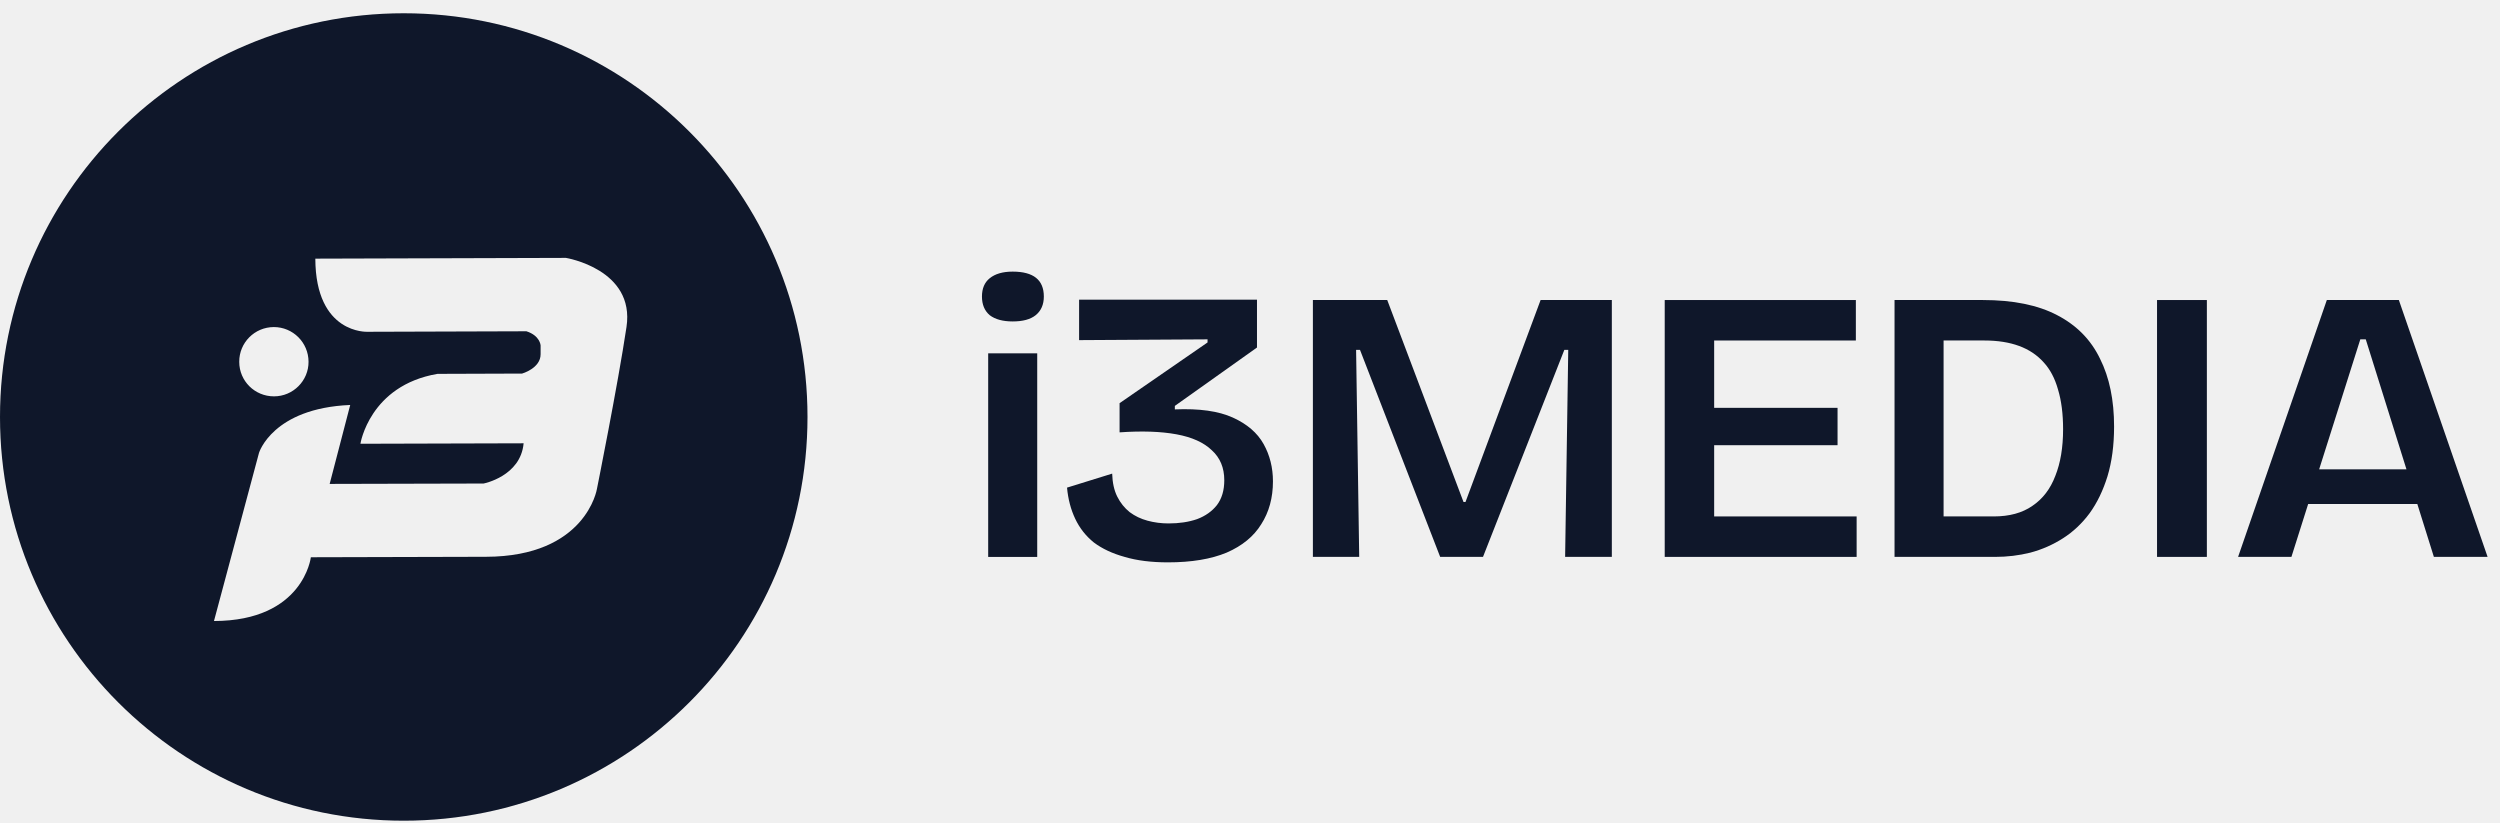
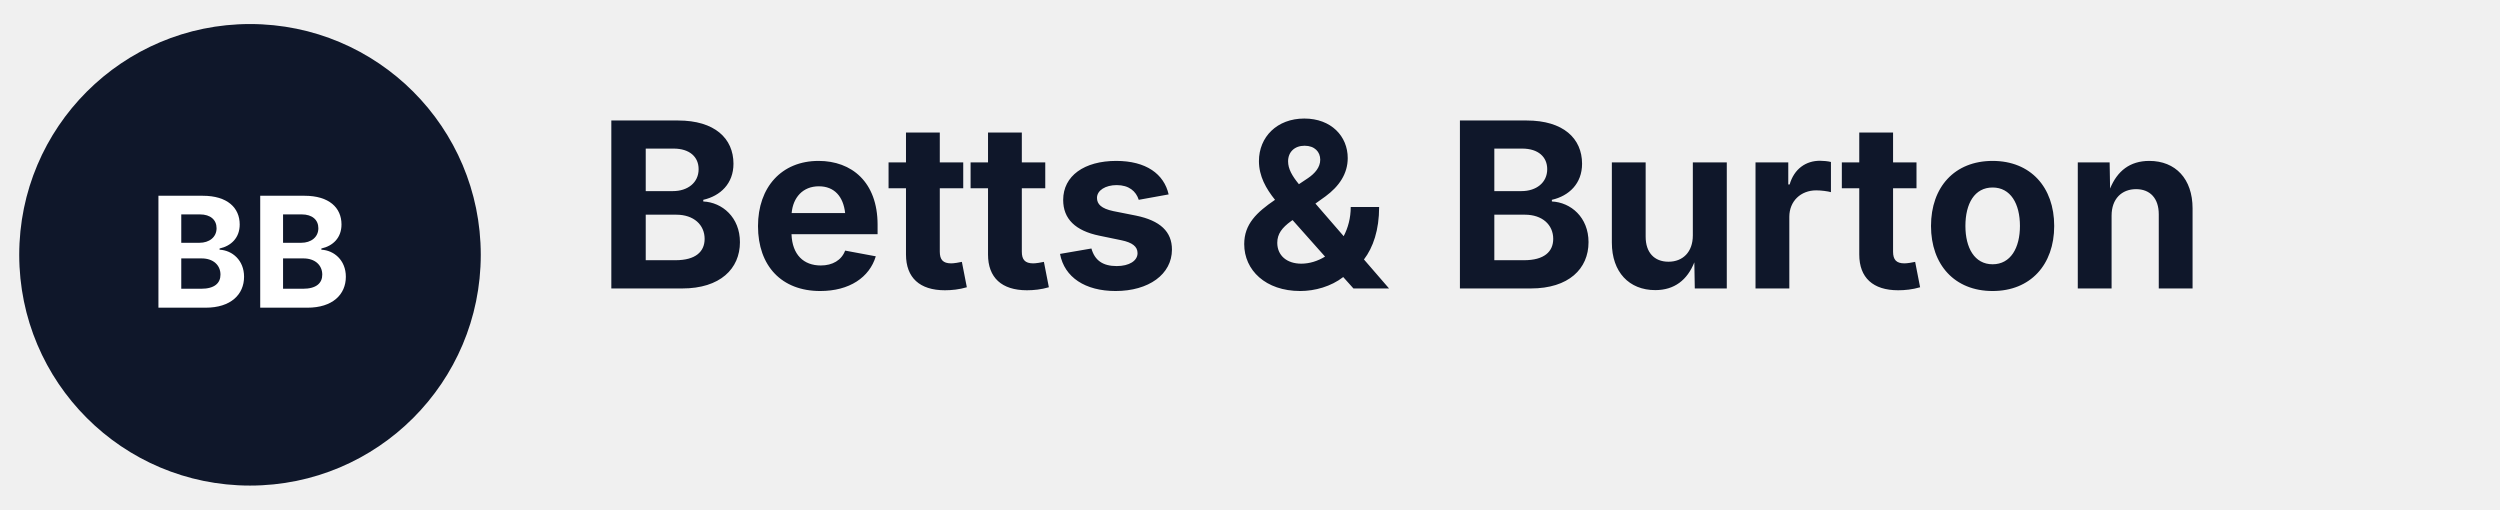
- <svg xmlns="http://www.w3.org/2000/svg" width="161" height="53" viewBox="0 0 161 53" fill="none">
-   <path d="M26.001 0.854C11.641 0.854 0 12.495 0 26.854C0 41.214 11.641 52.853 26.001 52.853C40.362 52.853 52.003 41.214 52.003 26.854C52.003 12.495 40.362 0.854 26.001 0.854ZM17.631 21.063C18.864 21.06 19.865 22.058 19.87 23.294C19.878 24.523 18.872 25.525 17.647 25.525C16.408 25.528 15.407 24.535 15.407 23.304C15.399 22.071 16.394 21.068 17.631 21.063ZM40.346 21.06C39.79 24.782 38.442 31.489 38.442 31.489C38.442 31.489 37.745 35.841 31.3 35.857C24.854 35.873 20.019 35.887 20.019 35.887C20.019 35.887 19.547 39.983 13.78 39.994L16.679 29.166C16.679 29.166 17.549 26.29 22.554 26.08L21.23 31.164L31.142 31.139C31.142 31.139 33.529 30.678 33.721 28.548L23.211 28.578C23.211 28.578 23.796 24.828 28.172 24.077L33.621 24.058C33.621 24.058 34.819 23.719 34.815 22.811V22.244C34.815 22.244 34.782 21.616 33.901 21.334L23.674 21.367C23.674 21.367 20.323 21.545 20.307 16.657L36.444 16.608C36.444 16.608 40.907 17.335 40.346 21.06Z" fill="#0f172a" />
-   <path d="M144.133 35.864L149.848 19.322H154.486L160.201 35.864H156.742L152.355 21.853H152.004L147.567 35.864H144.133ZM147.166 32.456V30.225H157.594V32.456H147.166Z" fill="#0f172a" />
-   <path d="M138.913 35.864V19.322H142.122V35.864H138.913Z" fill="#0f172a" />
-   <path d="M123.563 35.864V33.258H128.401C129.403 33.258 130.231 33.032 130.882 32.581C131.551 32.13 132.044 31.487 132.361 30.651C132.696 29.816 132.863 28.813 132.863 27.643C132.863 26.657 132.754 25.805 132.537 25.087C132.336 24.368 132.027 23.783 131.609 23.332C131.192 22.864 130.665 22.513 130.03 22.279C129.395 22.046 128.651 21.928 127.799 21.928H123.563V19.322H127.699C129.654 19.322 131.25 19.648 132.487 20.299C133.74 20.951 134.659 21.887 135.244 23.107C135.846 24.31 136.147 25.763 136.147 27.468C136.147 28.671 136.005 29.74 135.721 30.676C135.436 31.595 135.052 32.389 134.567 33.057C134.083 33.709 133.515 34.244 132.863 34.661C132.211 35.079 131.509 35.388 130.757 35.589C130.022 35.773 129.261 35.864 128.476 35.864H123.563ZM122.008 35.864V19.322H125.167V35.864H122.008Z" fill="#0f172a" />
-   <path d="M107.208 35.864V19.322H110.392V35.864H107.208ZM109.264 35.864V33.258H119.567V35.864H109.264ZM109.264 28.671V26.265H118.338V28.671H109.264ZM109.264 21.928V19.322H119.517V21.928H109.264Z" fill="#0f172a" />
-   <path d="M84.55 35.864V19.322H89.338L94.251 32.33H94.377L99.215 19.322H103.802V35.864H100.794L100.995 22.53H100.744L95.505 35.864H92.747L87.583 22.53H87.333L87.533 35.864H84.55Z" fill="#0f172a" />
-   <path d="M75.209 36.216C74.14 36.216 73.212 36.099 72.427 35.865C71.641 35.648 70.981 35.338 70.446 34.937C69.928 34.52 69.527 34.01 69.243 33.408C68.959 32.807 68.783 32.138 68.717 31.403L71.624 30.501C71.641 31.086 71.75 31.579 71.95 31.98C72.151 32.381 72.418 32.715 72.752 32.982C73.087 33.233 73.471 33.417 73.906 33.534C74.34 33.651 74.791 33.709 75.259 33.709C75.945 33.709 76.555 33.617 77.089 33.433C77.624 33.233 78.05 32.932 78.368 32.531C78.685 32.113 78.844 31.579 78.844 30.927C78.844 30.125 78.577 29.482 78.042 28.997C77.524 28.496 76.763 28.153 75.761 27.969C74.758 27.785 73.538 27.744 72.101 27.844V25.964L77.766 22.054V21.854L69.494 21.904V19.297H80.95V22.38L75.66 26.14V26.365C77.231 26.298 78.476 26.474 79.396 26.892C80.315 27.309 80.975 27.877 81.376 28.596C81.777 29.314 81.978 30.116 81.978 31.002C81.978 32.055 81.727 32.974 81.225 33.759C80.741 34.545 79.997 35.154 78.995 35.589C77.992 36.007 76.73 36.216 75.209 36.216Z" fill="#0f172a" />
-   <path d="M63.639 35.865V22.756H66.797V35.865H63.639ZM65.218 20.701C64.583 20.701 64.09 20.567 63.739 20.299C63.405 20.015 63.238 19.614 63.238 19.096C63.238 18.578 63.405 18.186 63.739 17.918C64.09 17.634 64.583 17.492 65.218 17.492C65.886 17.492 66.388 17.626 66.722 17.893C67.056 18.161 67.223 18.562 67.223 19.096C67.223 19.614 67.048 20.015 66.697 20.299C66.362 20.567 65.87 20.701 65.218 20.701Z" fill="#0f172a" />
+ <svg xmlns="http://www.w3.org/2000/svg" width="260" height="53" viewBox="0 0 260 53" fill="none">
+   <circle cx="26" cy="26.5" r="24" fill="#0f172a" />
+   <text x="26" y="32" text-anchor="middle" font-family="Inter, Arial, sans-serif" font-size="16" font-weight="700" fill="#ffffff">BB</text>
+   <text x="62" y="30" font-family="Inter, Arial, sans-serif" font-size="24" font-weight="700" fill="#0f172a">Betts &amp; Burton</text>
</svg>
